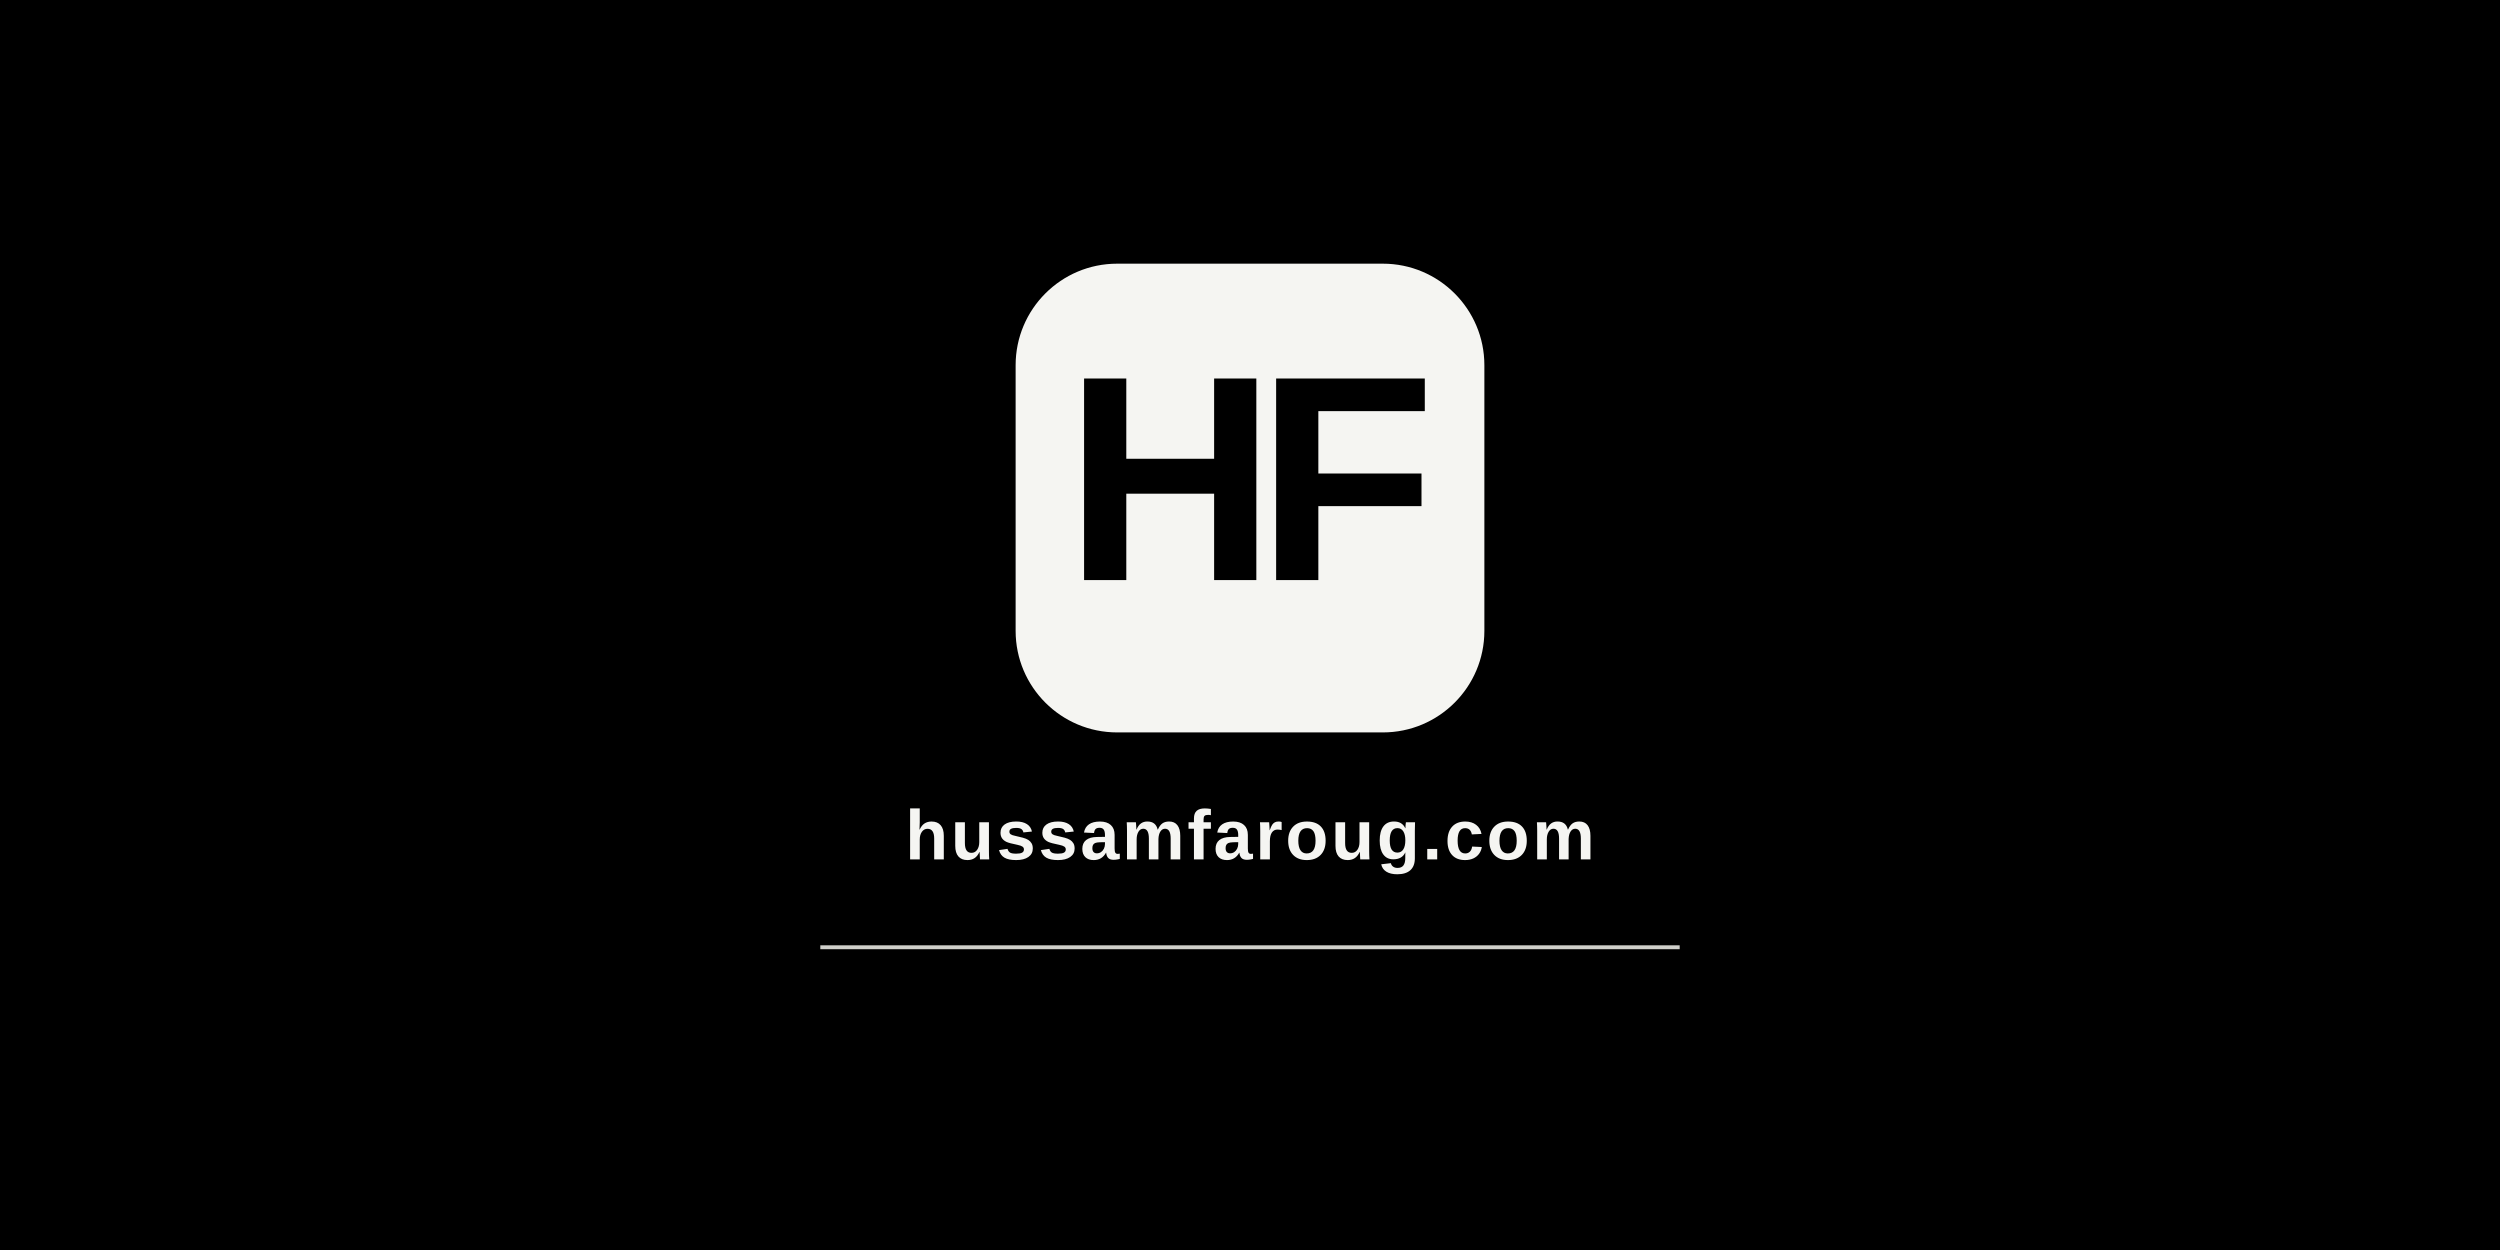
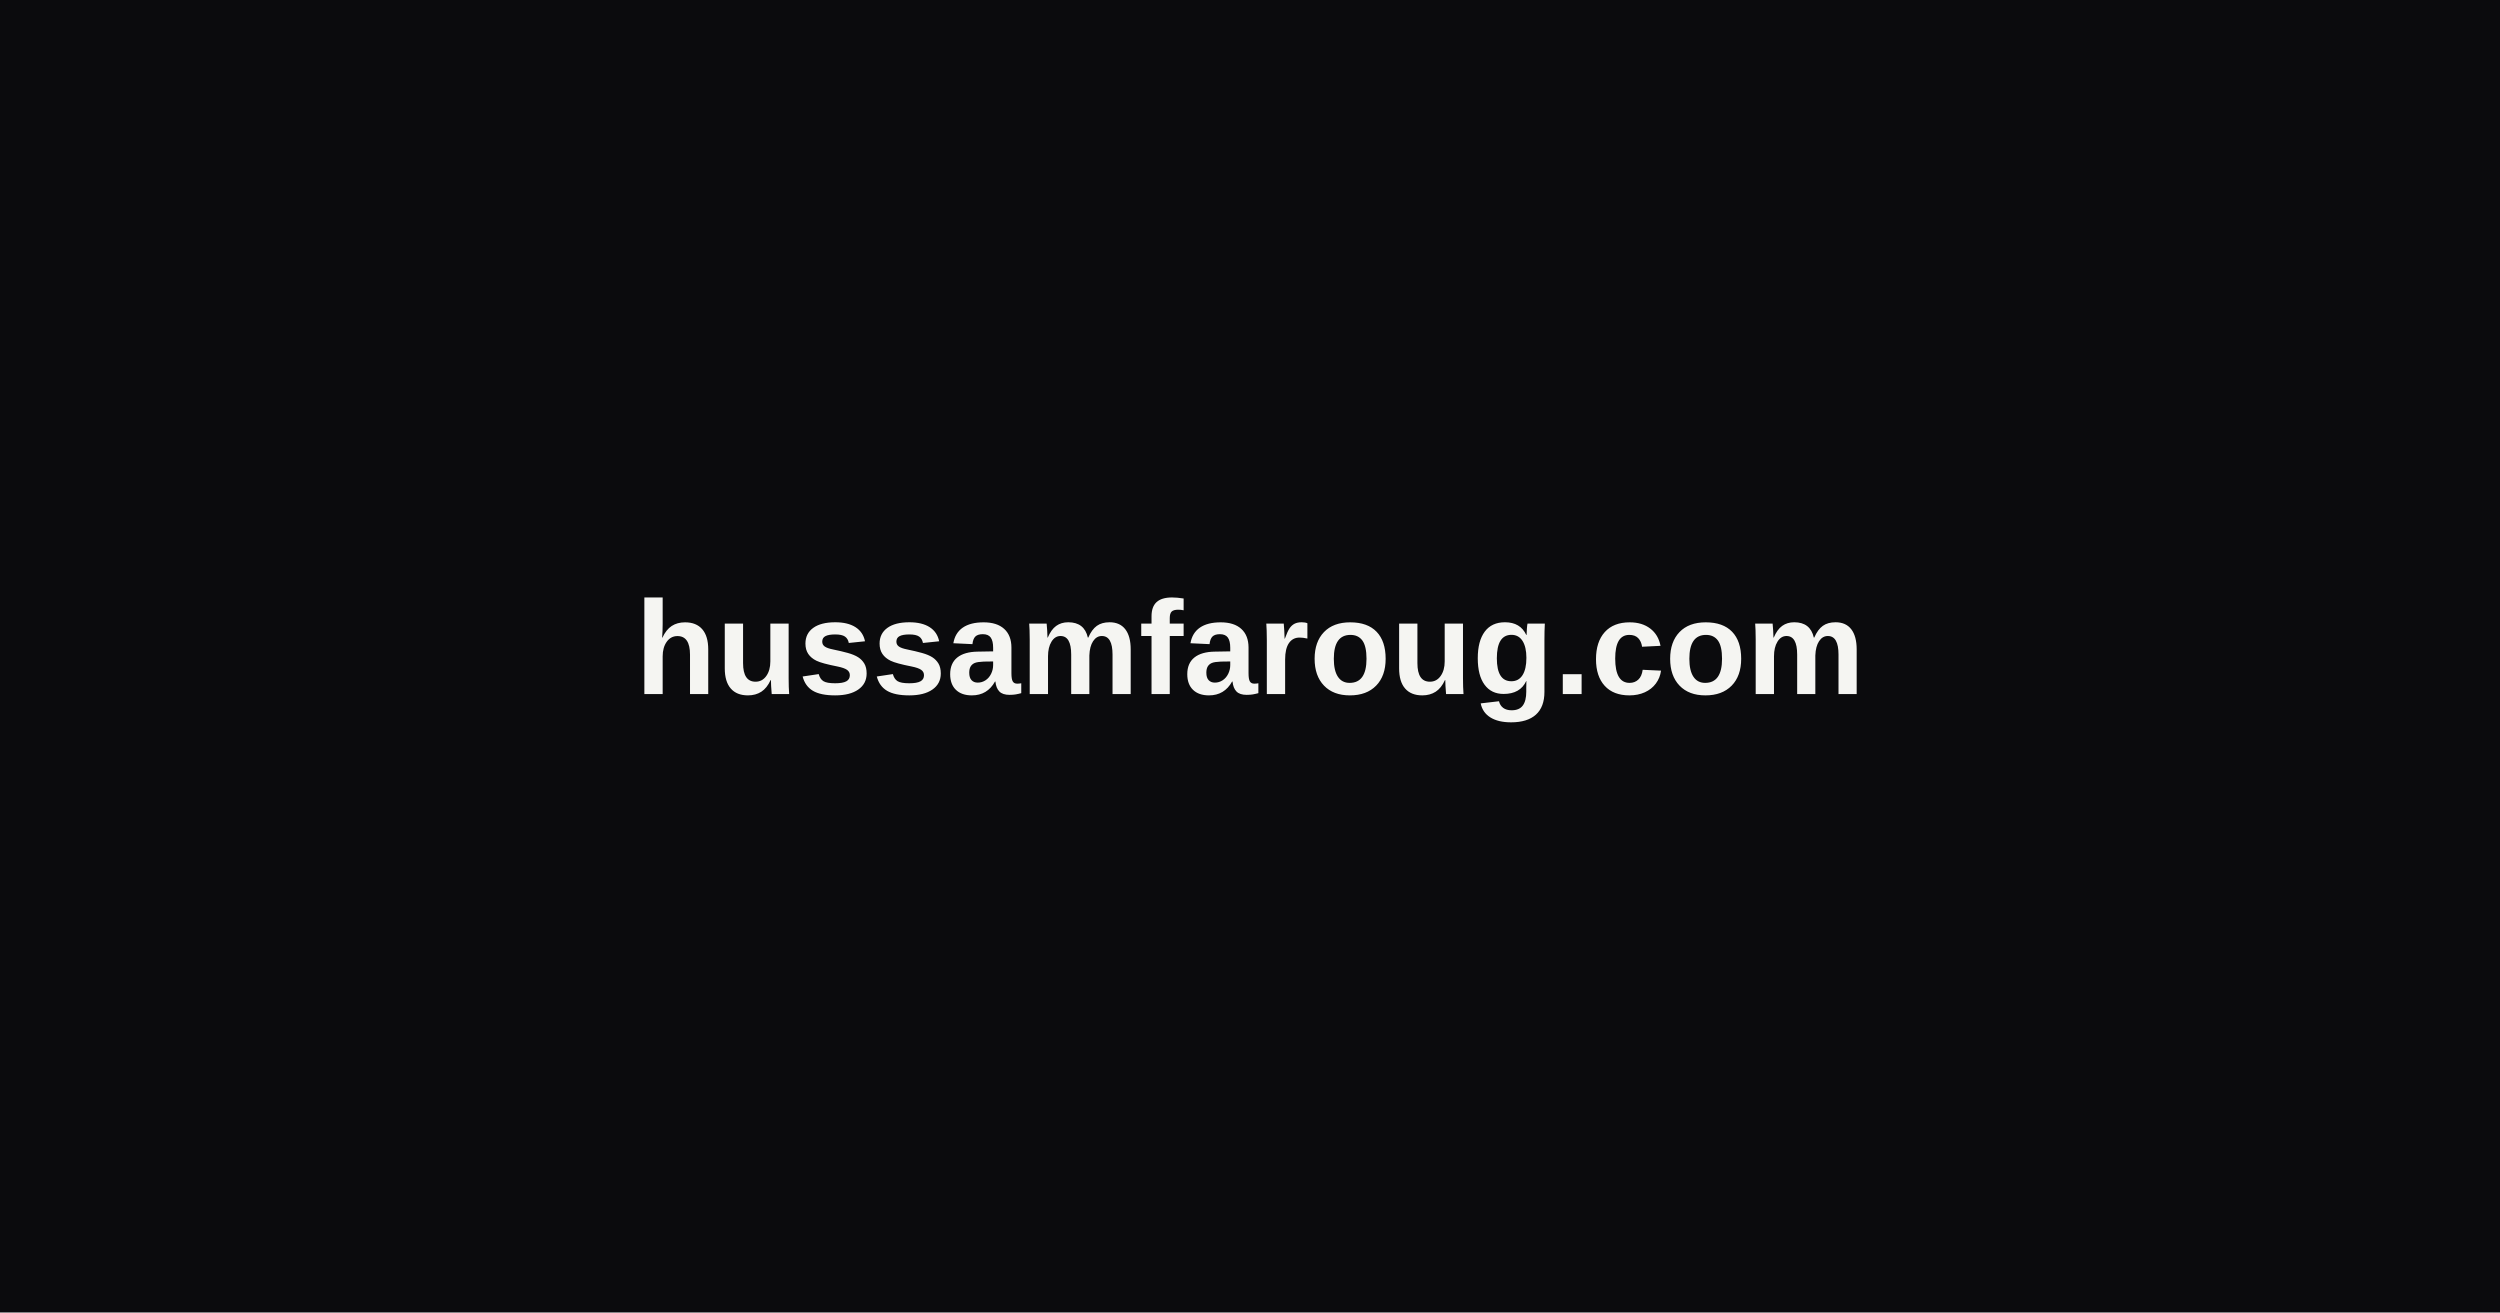
- <svg xmlns="http://www.w3.org/2000/svg" width="1280" height="640" viewBox="0 0 1280 640" role="img" aria-labelledby="title desc">
-   <rect width="1280" height="640" fill="#000000" />
-   <g transform="translate(640 255)">
-     <rect x="-120" y="-120" width="240" height="240" rx="52" fill="#f5f5f2" />
-     <text x="0" y="42" text-anchor="middle" font-family="Arial, Helvetica, sans-serif" font-size="150" font-weight="700" fill="#000000" letter-spacing="-10">HF</text>
-   </g>
-   <text x="640" y="440" text-anchor="middle" font-family="Arial, Helvetica, sans-serif" font-size="36" font-weight="600" fill="#f5f5f2" letter-spacing="1.4">hussamfaroug.com</text>
-   <line x1="420" y1="485" x2="860" y2="485" stroke="#cfcfca" stroke-width="2" />
+ <svg xmlns="http://www.w3.org/2000/svg" viewBox="0 0 1200 630" role="img" aria-labelledby="title desc">
+   <rect width="1200" height="630" fill="#0b0b0d" />
+   <text x="600" y="315" text-anchor="middle" dominant-baseline="middle" fill="#f5f5f2" font-family="Arial, Helvetica, sans-serif" font-size="64" font-weight="600">hussamfaroug.com</text>
</svg>
